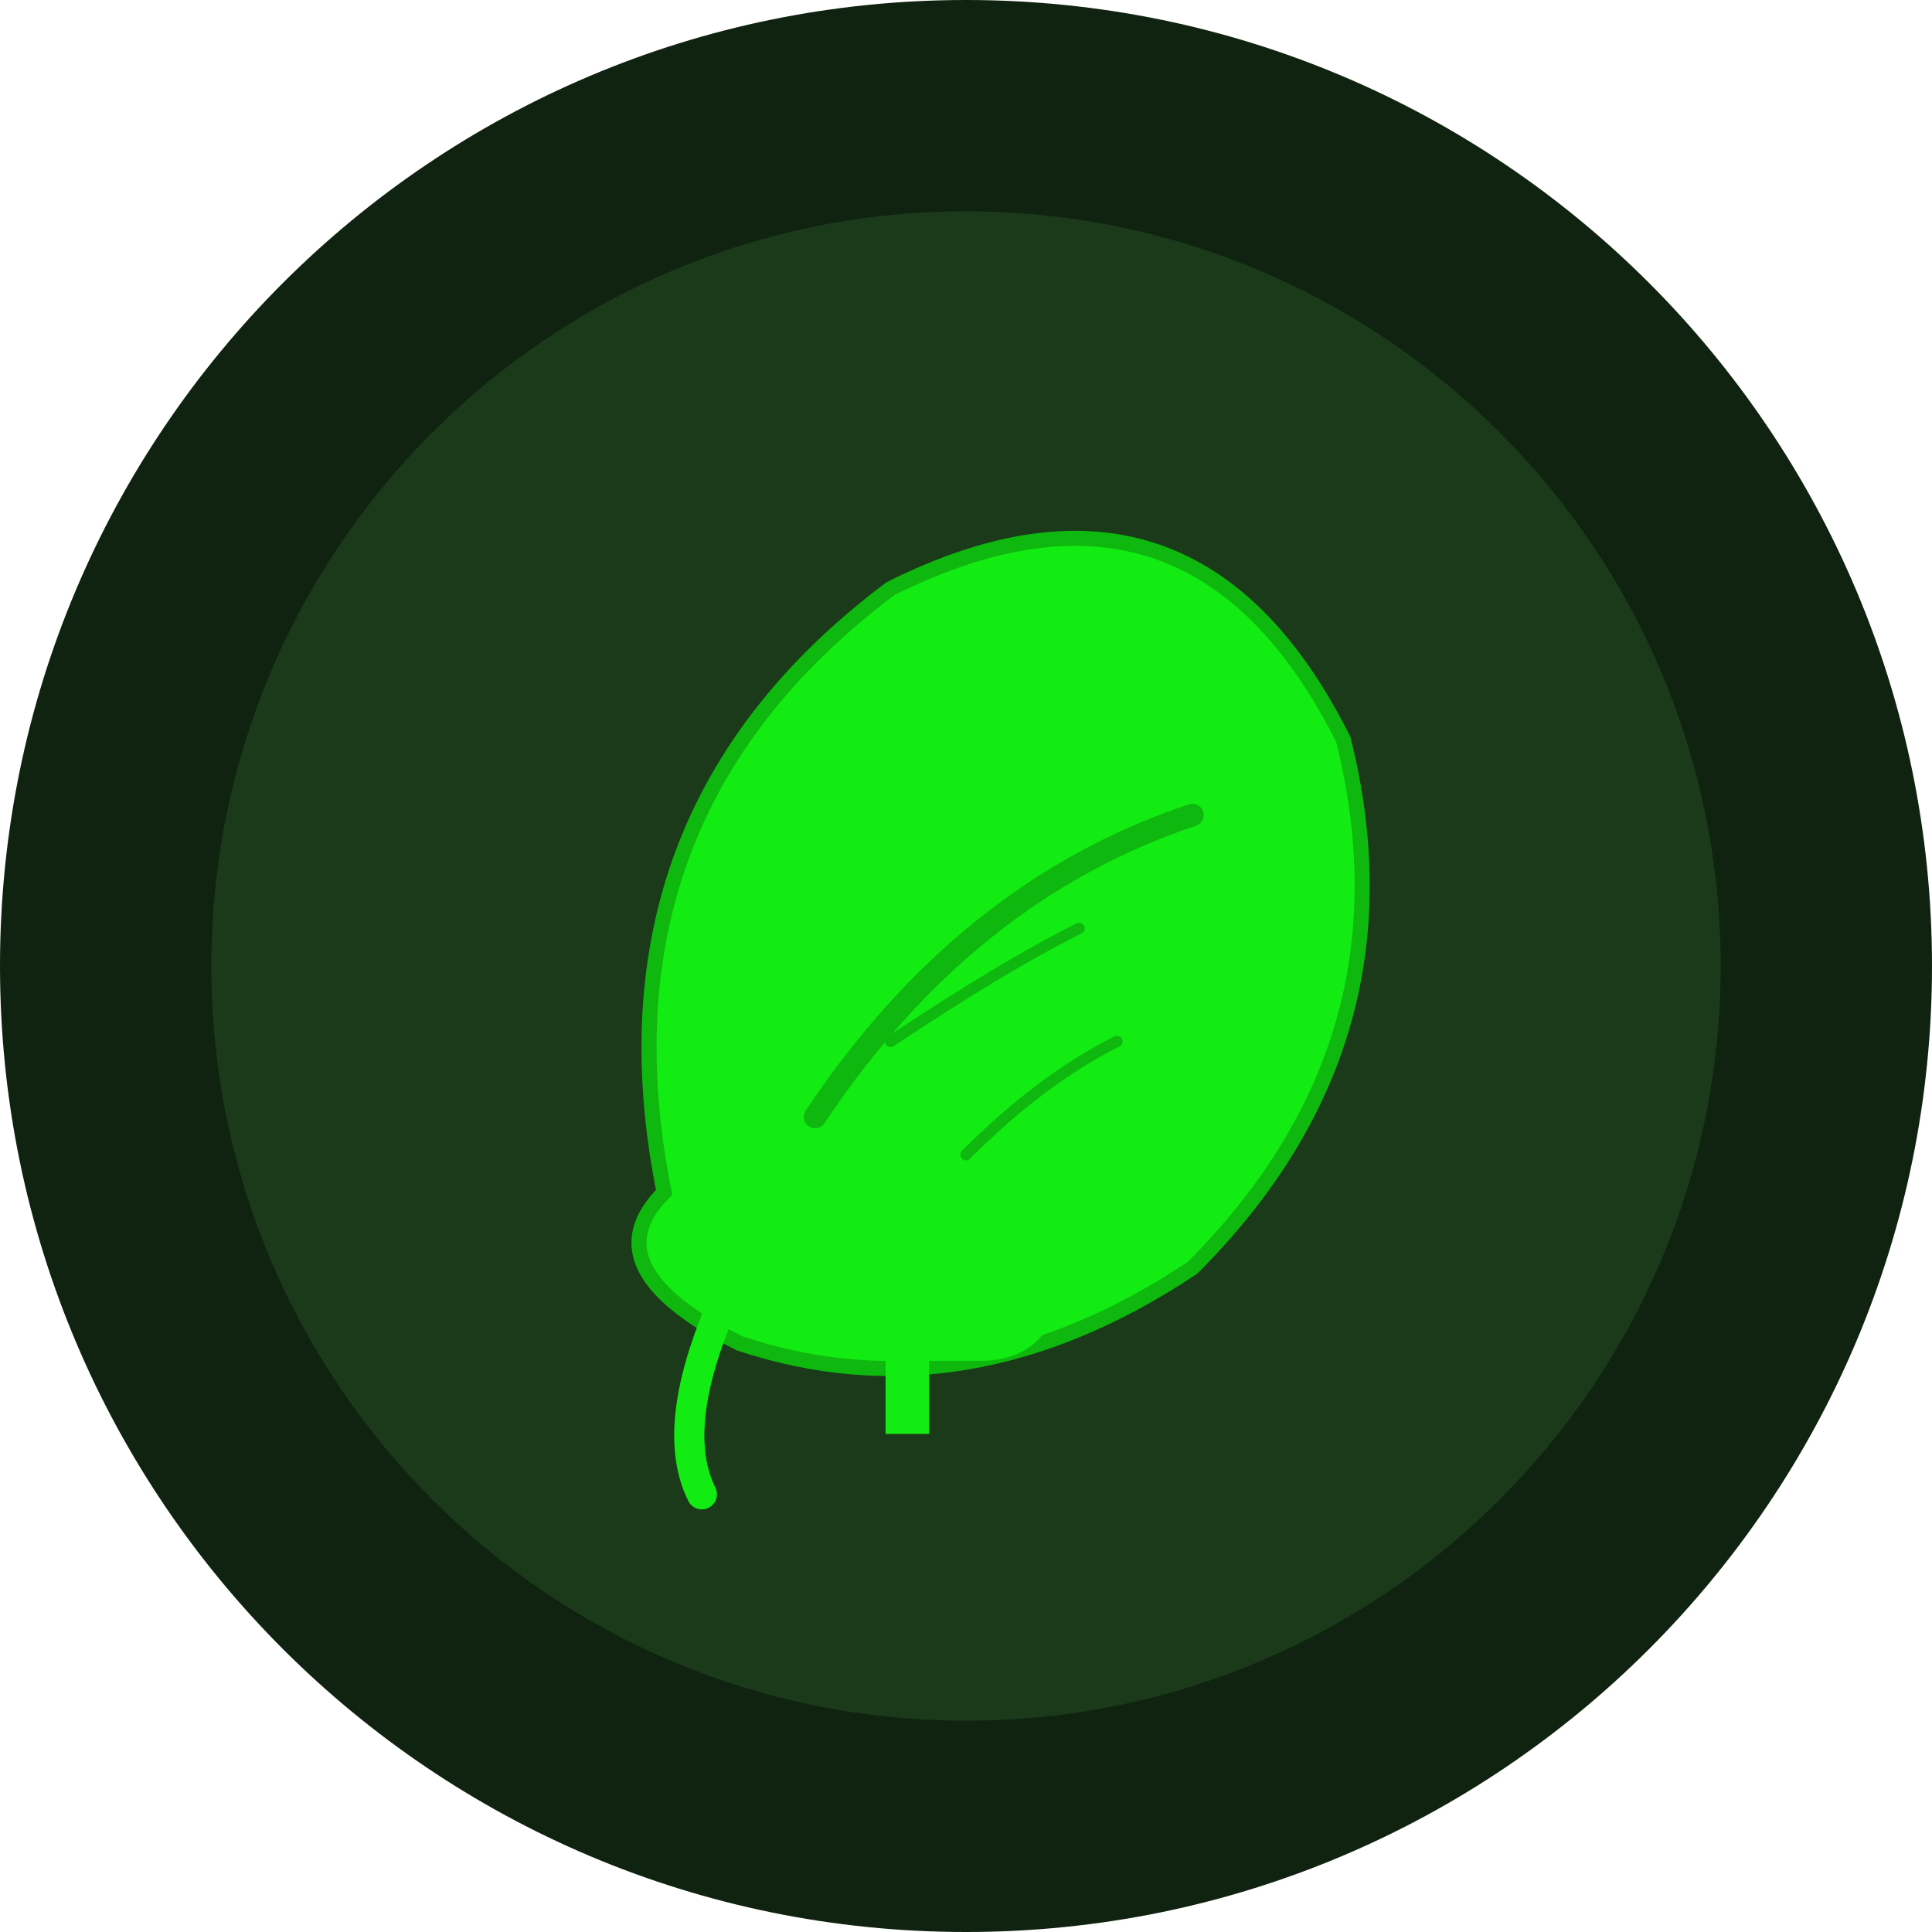
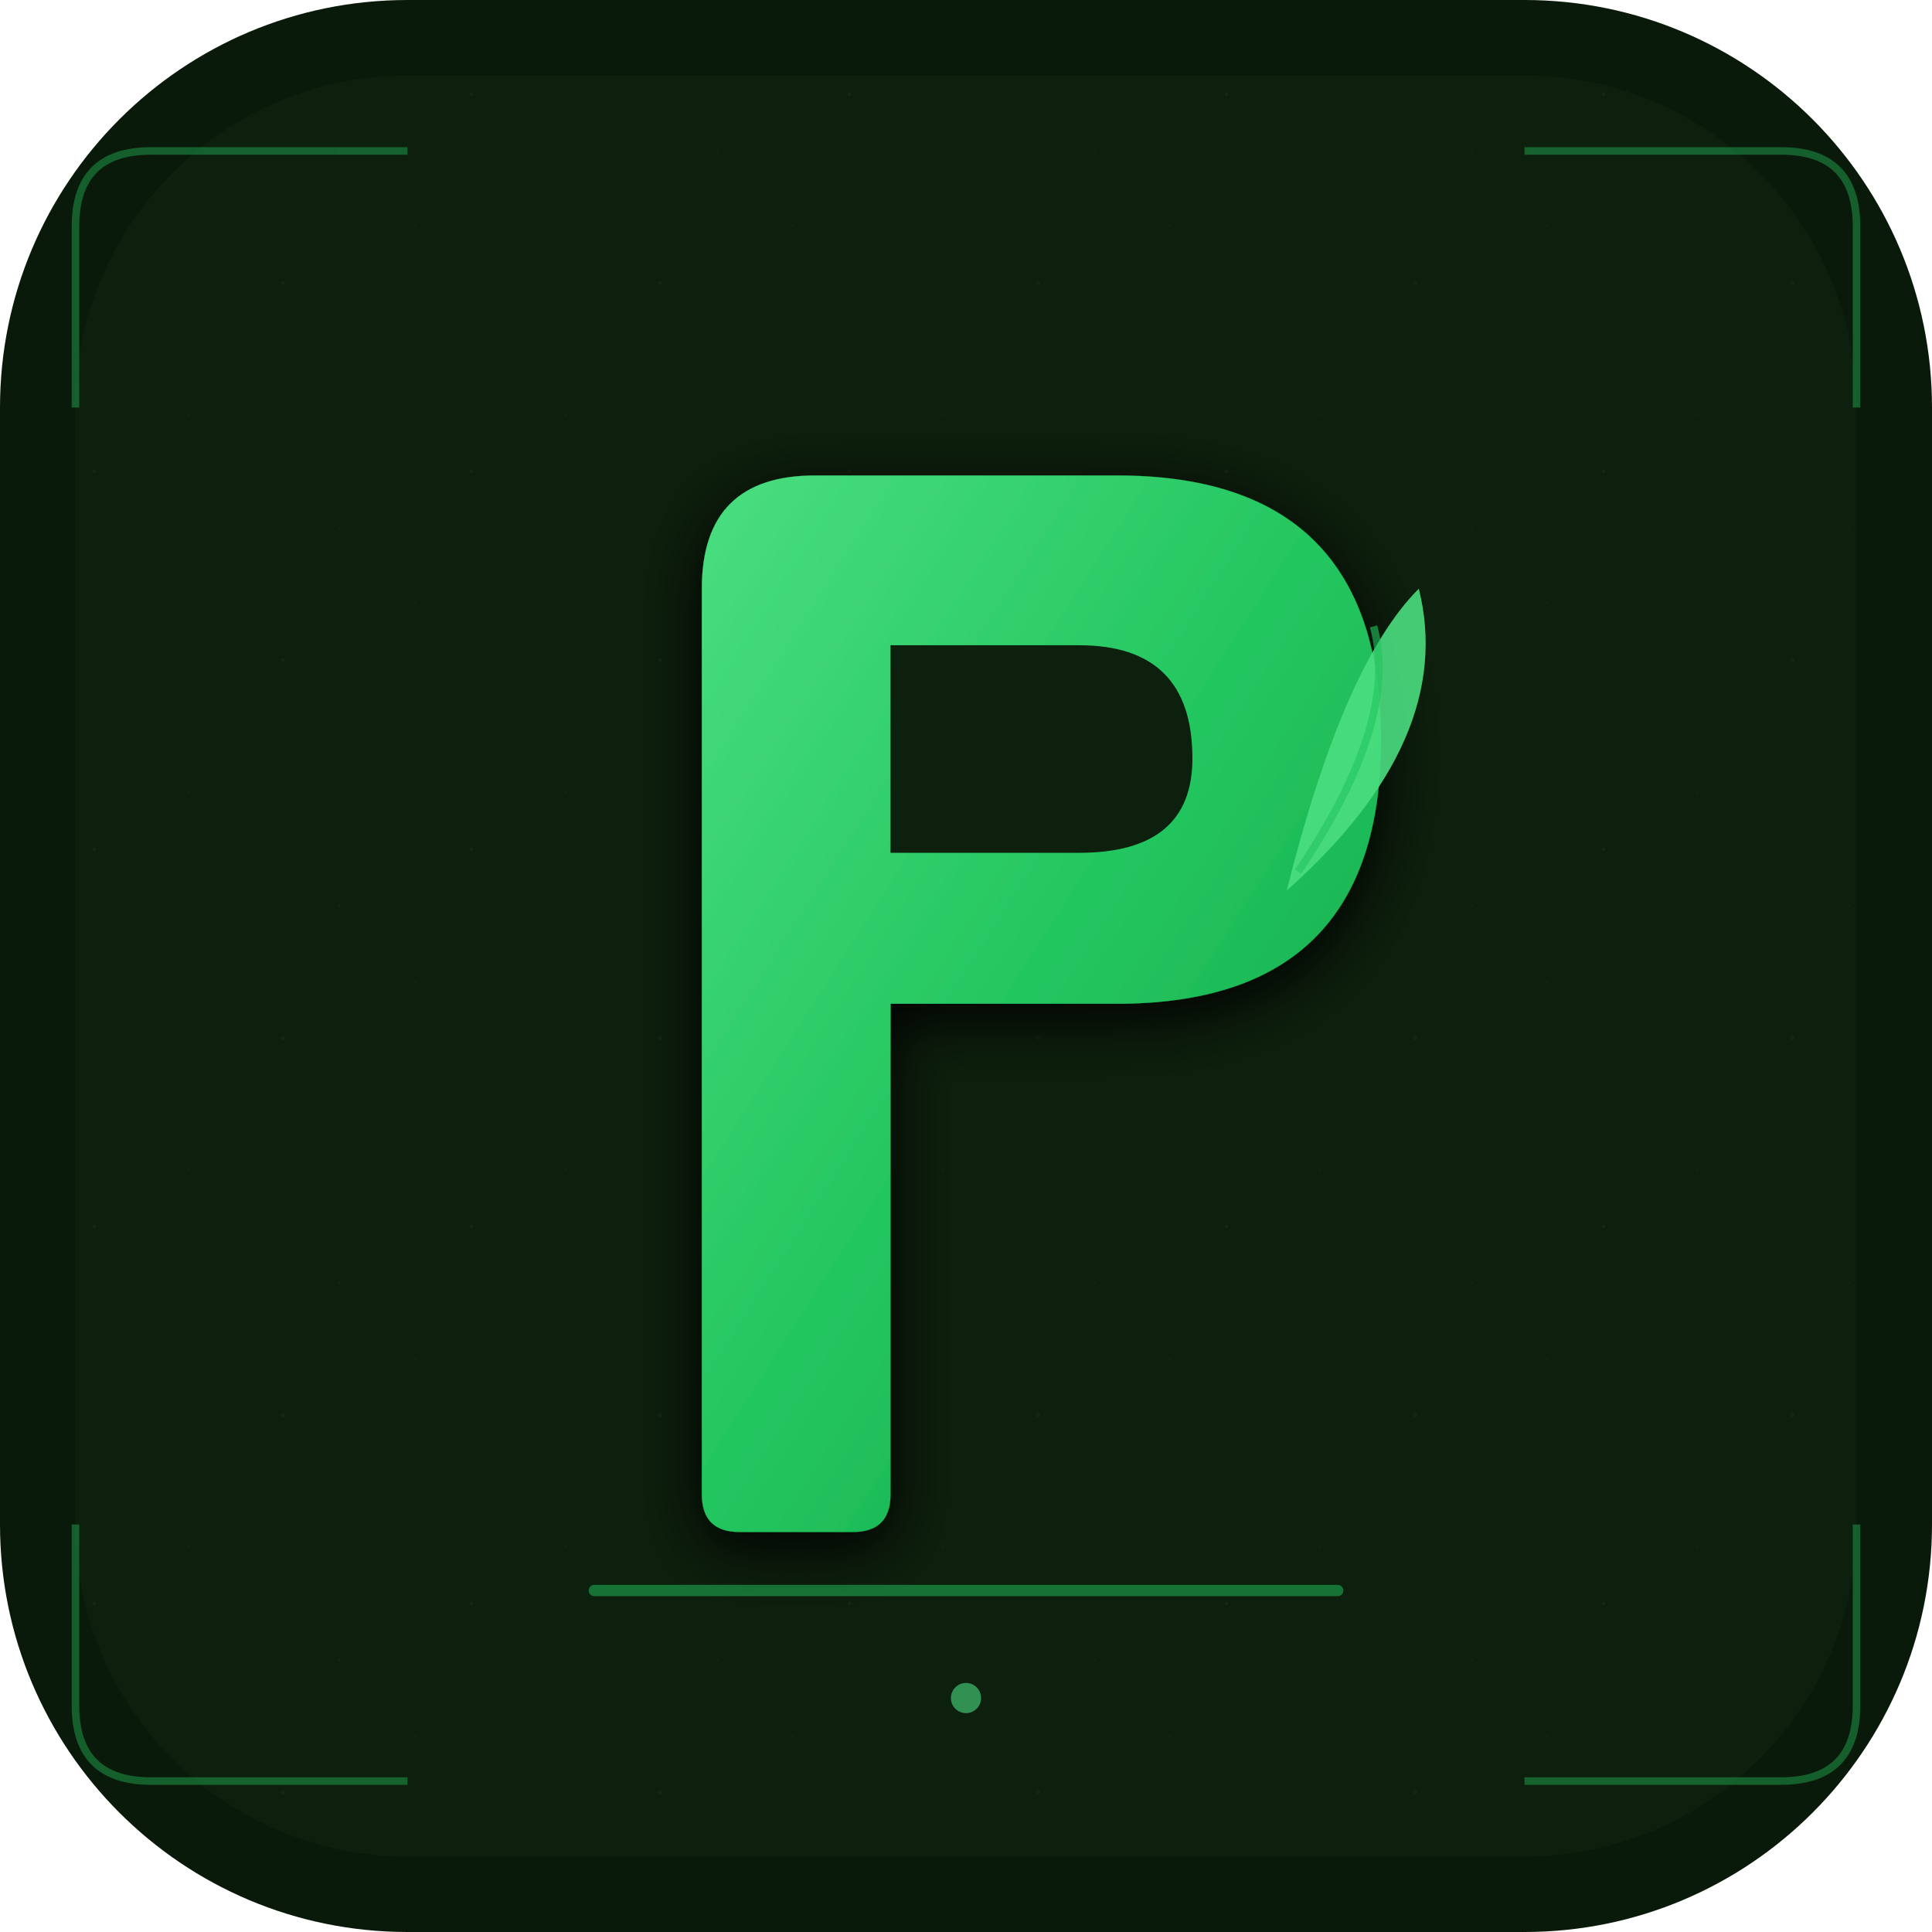
<svg xmlns="http://www.w3.org/2000/svg" viewBox="0 0 512 512">
-   <circle cx="256" cy="256" r="256" fill="#102210" />
-   <circle cx="256" cy="256" r="200" fill="#1a3a1a" />
+   <defs>
+     <linearGradient id="freshGradient" x1="0%" y1="0%" x2="100%" y2="100%">
+       <stop offset="0%" stop-color="#4ade80" />
+       <stop offset="50%" stop-color="#22c55e" />
+       <stop offset="100%" stop-color="#16a34a" />
+     </linearGradient>
+     <filter id="innerGlow" x="-20%" y="-20%" width="140%" height="140%">
+       <feGaussianBlur in="SourceAlpha" stdDeviation="8" result="blur" />
+       <feOffset in="blur" dx="0" dy="4" result="offsetBlur" />
+       <feComposite in="SourceGraphic" in2="offsetBlur" operator="over" />
+     </filter>
+     <pattern id="grain" width="100" height="100" patternUnits="userSpaceOnUse">
+       <rect width="100" height="100" fill="#0d1f0d" />
+       <circle cx="25" cy="25" r="0.5" fill="#1a2f1a" opacity="0.5" />
+       <circle cx="75" cy="75" r="0.5" fill="#1a2f1a" opacity="0.5" />
+       <circle cx="50" cy="10" r="0.3" fill="#1a2f1a" opacity="0.4" />
+       <circle cx="10" cy="60" r="0.4" fill="#1a2f1a" opacity="0.3" />
+       <circle cx="90" cy="40" r="0.3" fill="#1a2f1a" opacity="0.4" />
+     </pattern>
+   </defs>
+   <rect width="512" height="512" rx="108" fill="#0a1a0a" />
+   <rect x="20" y="20" width="472" height="472" rx="88" fill="url(#grain)" />
+   <path d="M108 40 L40 40 Q20 40 20 60 L20 108" fill="none" stroke="#22c55e" stroke-width="2" opacity="0.4" />
+   <path d="M404 40 L472 40 Q492 40 492 60 L492 108" fill="none" stroke="#22c55e" stroke-width="2" opacity="0.4" />
+   <path d="M108 472 L40 472 Q20 472 20 452 L20 404" fill="none" stroke="#22c55e" stroke-width="2" opacity="0.4" />
+   <path d="M404 472 L472 472 Q492 472 492 452 L492 404" fill="none" stroke="#22c55e" stroke-width="2" opacity="0.4" />
  <g transform="translate(256, 256)">
-     <path d="M-80 60 Q-100 -40 -20 -100 Q60 -140 100 -60 Q120 20 60 80 Q0 120 -60 100 Q-100 80 -80 60 Z" fill="#13ec13" stroke="#0fb80f" stroke-width="4" />
-     <path d="M-40 40 Q0 -20 60 -40" fill="none" stroke="#0fb80f" stroke-width="6" stroke-linecap="round" />
-     <path d="M-20 20 Q10 0 30 -10" fill="none" stroke="#0fb80f" stroke-width="3" stroke-linecap="round" />
-     <path d="M0 50 Q20 30 40 20" fill="none" stroke="#0fb80f" stroke-width="3" stroke-linecap="round" />
-     <path d="M-60 80 Q-80 120 -70 140" fill="none" stroke="#13ec13" stroke-width="8" stroke-linecap="round" />
+     <path d="       M -70 140       L -70 -100       Q -70 -130 -40 -130       L 40 -130       Q 110 -130 110 -60       Q 110 10 40 10       L -20 10       L -20 140       Q -20 150 -30 150       L -60 150       Q -70 150 -70 140       Z     " fill="url(#freshGradient)" filter="url(#innerGlow)" />
+     <path d="       M -20 -85       L 30 -85       Q 60 -85 60 -55       Q 60 -30 30 -30       L -20 -30       Z     " fill="#0d1f0d" />
+     <path d="       M 85 -20       Q 130 -60 120 -100       Q 100 -80 85 -20     " fill="#4ade80" opacity="0.9" />
+     <path d="       M 88 -25       Q 115 -65 108 -90     " fill="none" stroke="#22c55e" stroke-width="2" opacity="0.6" />
  </g>
-   <text x="256" y="380" font-family="Arial, sans-serif" font-size="80" font-weight="bold" fill="#13ec13" text-anchor="middle">P</text>
+   <rect x="156" y="420" width="200" height="3" rx="1.5" fill="#22c55e" opacity="0.5" />
+   <circle cx="256" cy="450" r="4" fill="#4ade80" opacity="0.6" />
</svg>
